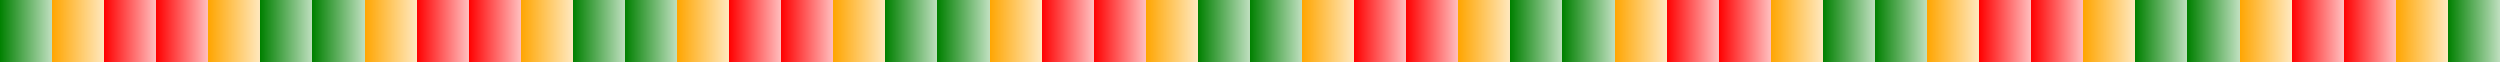
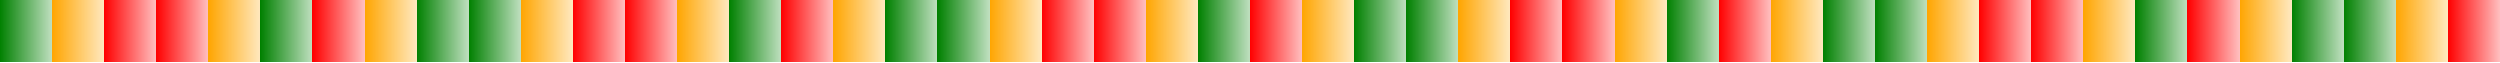
<svg xmlns="http://www.w3.org/2000/svg" width="600pt" height="15pt" viewBox="0 0 600 15" version="1.1" shape-rendering="crispEdges">
  <defs>
    <linearGradient id="linear0" gradientUnits="userSpaceOnUse" x1="0" y1="0" x2="12.5" y2="0">
      <stop offset="0" style="stop-color:rgb(0%,50.196%,0%);stop-opacity:1;" />
      <stop offset="1" style="stop-color:rgb(0%,50.196%,0%);stop-opacity:0.25;" />
    </linearGradient>
    <linearGradient id="linear1" gradientUnits="userSpaceOnUse" x1="12.5" y1="0" x2="25" y2="0">
      <stop offset="0" style="stop-color:rgb(100%,64.706%,0%);stop-opacity:1;" />
      <stop offset="1" style="stop-color:rgb(100%,64.706%,0%);stop-opacity:0.25;" />
    </linearGradient>
    <linearGradient id="linear2" gradientUnits="userSpaceOnUse" x1="25" y1="0" x2="37.5" y2="0">
      <stop offset="0" style="stop-color:rgb(100%,0%,0%);stop-opacity:1;" />
      <stop offset="1" style="stop-color:rgb(100%,0%,0%);stop-opacity:0.25;" />
    </linearGradient>
    <linearGradient id="linear3" gradientUnits="userSpaceOnUse" x1="37.5" y1="0" x2="50" y2="0">
      <stop offset="0" style="stop-color:rgb(100%,0%,0%);stop-opacity:1;" />
      <stop offset="1" style="stop-color:rgb(100%,0%,0%);stop-opacity:0.25;" />
    </linearGradient>
    <linearGradient id="linear4" gradientUnits="userSpaceOnUse" x1="50" y1="0" x2="62.5" y2="0">
      <stop offset="0" style="stop-color:rgb(100%,64.706%,0%);stop-opacity:1;" />
      <stop offset="1" style="stop-color:rgb(100%,64.706%,0%);stop-opacity:0.25;" />
    </linearGradient>
    <linearGradient id="linear5" gradientUnits="userSpaceOnUse" x1="62.5" y1="0" x2="75" y2="0">
      <stop offset="0" style="stop-color:rgb(0%,50.196%,0%);stop-opacity:1;" />
      <stop offset="1" style="stop-color:rgb(0%,50.196%,0%);stop-opacity:0.25;" />
    </linearGradient>
    <linearGradient id="linear6" gradientUnits="userSpaceOnUse" x1="75" y1="0" x2="87.5" y2="0">
-       <stop offset="0" style="stop-color:rgb(0%,50.196%,0%);stop-opacity:1;" />
-       <stop offset="1" style="stop-color:rgb(0%,50.196%,0%);stop-opacity:0.25;" />
+       <stop offset="0" style="stop-color:rgb(100%,0%,0%);stop-opacity:1;" />
+       <stop offset="1" style="stop-color:rgb(100%,0%,0%);stop-opacity:0.25;" />
    </linearGradient>
    <linearGradient id="linear7" gradientUnits="userSpaceOnUse" x1="87.5" y1="0" x2="100" y2="0">
      <stop offset="0" style="stop-color:rgb(100%,64.706%,0%);stop-opacity:1;" />
      <stop offset="1" style="stop-color:rgb(100%,64.706%,0%);stop-opacity:0.25;" />
    </linearGradient>
    <linearGradient id="linear8" gradientUnits="userSpaceOnUse" x1="100" y1="0" x2="112.5" y2="0">
-       <stop offset="0" style="stop-color:rgb(100%,0%,0%);stop-opacity:1;" />
-       <stop offset="1" style="stop-color:rgb(100%,0%,0%);stop-opacity:0.25;" />
+       <stop offset="0" style="stop-color:rgb(0%,50.196%,0%);stop-opacity:1;" />
+       <stop offset="1" style="stop-color:rgb(0%,50.196%,0%);stop-opacity:0.25;" />
    </linearGradient>
    <linearGradient id="linear9" gradientUnits="userSpaceOnUse" x1="112.5" y1="0" x2="125" y2="0">
-       <stop offset="0" style="stop-color:rgb(100%,0%,0%);stop-opacity:1;" />
-       <stop offset="1" style="stop-color:rgb(100%,0%,0%);stop-opacity:0.25;" />
+       <stop offset="0" style="stop-color:rgb(0%,50.196%,0%);stop-opacity:1;" />
+       <stop offset="1" style="stop-color:rgb(0%,50.196%,0%);stop-opacity:0.25;" />
    </linearGradient>
    <linearGradient id="linear10" gradientUnits="userSpaceOnUse" x1="125" y1="0" x2="137.5" y2="0">
      <stop offset="0" style="stop-color:rgb(100%,64.706%,0%);stop-opacity:1;" />
      <stop offset="1" style="stop-color:rgb(100%,64.706%,0%);stop-opacity:0.25;" />
    </linearGradient>
    <linearGradient id="linear11" gradientUnits="userSpaceOnUse" x1="137.5" y1="0" x2="150" y2="0">
-       <stop offset="0" style="stop-color:rgb(0%,50.196%,0%);stop-opacity:1;" />
-       <stop offset="1" style="stop-color:rgb(0%,50.196%,0%);stop-opacity:0.25;" />
+       <stop offset="0" style="stop-color:rgb(100%,0%,0%);stop-opacity:1;" />
+       <stop offset="1" style="stop-color:rgb(100%,0%,0%);stop-opacity:0.25;" />
    </linearGradient>
    <linearGradient id="linear12" gradientUnits="userSpaceOnUse" x1="150" y1="0" x2="162.5" y2="0">
-       <stop offset="0" style="stop-color:rgb(0%,50.196%,0%);stop-opacity:1;" />
-       <stop offset="1" style="stop-color:rgb(0%,50.196%,0%);stop-opacity:0.25;" />
+       <stop offset="0" style="stop-color:rgb(100%,0%,0%);stop-opacity:1;" />
+       <stop offset="1" style="stop-color:rgb(100%,0%,0%);stop-opacity:0.25;" />
    </linearGradient>
    <linearGradient id="linear13" gradientUnits="userSpaceOnUse" x1="162.5" y1="0" x2="175" y2="0">
      <stop offset="0" style="stop-color:rgb(100%,64.706%,0%);stop-opacity:1;" />
      <stop offset="1" style="stop-color:rgb(100%,64.706%,0%);stop-opacity:0.25;" />
    </linearGradient>
    <linearGradient id="linear14" gradientUnits="userSpaceOnUse" x1="175" y1="0" x2="187.5" y2="0">
-       <stop offset="0" style="stop-color:rgb(100%,0%,0%);stop-opacity:1;" />
-       <stop offset="1" style="stop-color:rgb(100%,0%,0%);stop-opacity:0.25;" />
+       <stop offset="0" style="stop-color:rgb(0%,50.196%,0%);stop-opacity:1;" />
+       <stop offset="1" style="stop-color:rgb(0%,50.196%,0%);stop-opacity:0.25;" />
    </linearGradient>
    <linearGradient id="linear15" gradientUnits="userSpaceOnUse" x1="187.5" y1="0" x2="200" y2="0">
      <stop offset="0" style="stop-color:rgb(100%,0%,0%);stop-opacity:1;" />
      <stop offset="1" style="stop-color:rgb(100%,0%,0%);stop-opacity:0.25;" />
    </linearGradient>
    <linearGradient id="linear16" gradientUnits="userSpaceOnUse" x1="200" y1="0" x2="212.5" y2="0">
      <stop offset="0" style="stop-color:rgb(100%,64.706%,0%);stop-opacity:1;" />
      <stop offset="1" style="stop-color:rgb(100%,64.706%,0%);stop-opacity:0.25;" />
    </linearGradient>
    <linearGradient id="linear17" gradientUnits="userSpaceOnUse" x1="212.5" y1="0" x2="225" y2="0">
      <stop offset="0" style="stop-color:rgb(0%,50.196%,0%);stop-opacity:1;" />
      <stop offset="1" style="stop-color:rgb(0%,50.196%,0%);stop-opacity:0.25;" />
    </linearGradient>
    <linearGradient id="linear18" gradientUnits="userSpaceOnUse" x1="225" y1="0" x2="237.5" y2="0">
      <stop offset="0" style="stop-color:rgb(0%,50.196%,0%);stop-opacity:1;" />
      <stop offset="1" style="stop-color:rgb(0%,50.196%,0%);stop-opacity:0.25;" />
    </linearGradient>
    <linearGradient id="linear19" gradientUnits="userSpaceOnUse" x1="237.5" y1="0" x2="250" y2="0">
      <stop offset="0" style="stop-color:rgb(100%,64.706%,0%);stop-opacity:1;" />
      <stop offset="1" style="stop-color:rgb(100%,64.706%,0%);stop-opacity:0.25;" />
    </linearGradient>
    <linearGradient id="linear20" gradientUnits="userSpaceOnUse" x1="250" y1="0" x2="262.5" y2="0">
      <stop offset="0" style="stop-color:rgb(100%,0%,0%);stop-opacity:1;" />
      <stop offset="1" style="stop-color:rgb(100%,0%,0%);stop-opacity:0.25;" />
    </linearGradient>
    <linearGradient id="linear21" gradientUnits="userSpaceOnUse" x1="262.5" y1="0" x2="275" y2="0">
      <stop offset="0" style="stop-color:rgb(100%,0%,0%);stop-opacity:1;" />
      <stop offset="1" style="stop-color:rgb(100%,0%,0%);stop-opacity:0.25;" />
    </linearGradient>
    <linearGradient id="linear22" gradientUnits="userSpaceOnUse" x1="275" y1="0" x2="287.5" y2="0">
      <stop offset="0" style="stop-color:rgb(100%,64.706%,0%);stop-opacity:1;" />
      <stop offset="1" style="stop-color:rgb(100%,64.706%,0%);stop-opacity:0.25;" />
    </linearGradient>
    <linearGradient id="linear23" gradientUnits="userSpaceOnUse" x1="287.5" y1="0" x2="300" y2="0">
      <stop offset="0" style="stop-color:rgb(0%,50.196%,0%);stop-opacity:1;" />
      <stop offset="1" style="stop-color:rgb(0%,50.196%,0%);stop-opacity:0.25;" />
    </linearGradient>
    <linearGradient id="linear24" gradientUnits="userSpaceOnUse" x1="300" y1="0" x2="312.5" y2="0">
-       <stop offset="0" style="stop-color:rgb(0%,50.196%,0%);stop-opacity:1;" />
-       <stop offset="1" style="stop-color:rgb(0%,50.196%,0%);stop-opacity:0.25;" />
+       <stop offset="0" style="stop-color:rgb(100%,0%,0%);stop-opacity:1;" />
+       <stop offset="1" style="stop-color:rgb(100%,0%,0%);stop-opacity:0.25;" />
    </linearGradient>
    <linearGradient id="linear25" gradientUnits="userSpaceOnUse" x1="312.5" y1="0" x2="325" y2="0">
      <stop offset="0" style="stop-color:rgb(100%,64.706%,0%);stop-opacity:1;" />
      <stop offset="1" style="stop-color:rgb(100%,64.706%,0%);stop-opacity:0.25;" />
    </linearGradient>
    <linearGradient id="linear26" gradientUnits="userSpaceOnUse" x1="325" y1="0" x2="337.5" y2="0">
-       <stop offset="0" style="stop-color:rgb(100%,0%,0%);stop-opacity:1;" />
-       <stop offset="1" style="stop-color:rgb(100%,0%,0%);stop-opacity:0.25;" />
+       <stop offset="0" style="stop-color:rgb(0%,50.196%,0%);stop-opacity:1;" />
+       <stop offset="1" style="stop-color:rgb(0%,50.196%,0%);stop-opacity:0.25;" />
    </linearGradient>
    <linearGradient id="linear27" gradientUnits="userSpaceOnUse" x1="337.5" y1="0" x2="350" y2="0">
-       <stop offset="0" style="stop-color:rgb(100%,0%,0%);stop-opacity:1;" />
-       <stop offset="1" style="stop-color:rgb(100%,0%,0%);stop-opacity:0.25;" />
+       <stop offset="0" style="stop-color:rgb(0%,50.196%,0%);stop-opacity:1;" />
+       <stop offset="1" style="stop-color:rgb(0%,50.196%,0%);stop-opacity:0.25;" />
    </linearGradient>
    <linearGradient id="linear28" gradientUnits="userSpaceOnUse" x1="350" y1="0" x2="362.5" y2="0">
      <stop offset="0" style="stop-color:rgb(100%,64.706%,0%);stop-opacity:1;" />
      <stop offset="1" style="stop-color:rgb(100%,64.706%,0%);stop-opacity:0.25;" />
    </linearGradient>
    <linearGradient id="linear29" gradientUnits="userSpaceOnUse" x1="362.5" y1="0" x2="375" y2="0">
-       <stop offset="0" style="stop-color:rgb(0%,50.196%,0%);stop-opacity:1;" />
-       <stop offset="1" style="stop-color:rgb(0%,50.196%,0%);stop-opacity:0.25;" />
+       <stop offset="0" style="stop-color:rgb(100%,0%,0%);stop-opacity:1;" />
+       <stop offset="1" style="stop-color:rgb(100%,0%,0%);stop-opacity:0.25;" />
    </linearGradient>
    <linearGradient id="linear30" gradientUnits="userSpaceOnUse" x1="375" y1="0" x2="387.5" y2="0">
-       <stop offset="0" style="stop-color:rgb(0%,50.196%,0%);stop-opacity:1;" />
-       <stop offset="1" style="stop-color:rgb(0%,50.196%,0%);stop-opacity:0.25;" />
+       <stop offset="0" style="stop-color:rgb(100%,0%,0%);stop-opacity:1;" />
+       <stop offset="1" style="stop-color:rgb(100%,0%,0%);stop-opacity:0.25;" />
    </linearGradient>
    <linearGradient id="linear31" gradientUnits="userSpaceOnUse" x1="387.5" y1="0" x2="400" y2="0">
      <stop offset="0" style="stop-color:rgb(100%,64.706%,0%);stop-opacity:1;" />
      <stop offset="1" style="stop-color:rgb(100%,64.706%,0%);stop-opacity:0.25;" />
    </linearGradient>
    <linearGradient id="linear32" gradientUnits="userSpaceOnUse" x1="400" y1="0" x2="412.5" y2="0">
-       <stop offset="0" style="stop-color:rgb(100%,0%,0%);stop-opacity:1;" />
-       <stop offset="1" style="stop-color:rgb(100%,0%,0%);stop-opacity:0.25;" />
+       <stop offset="0" style="stop-color:rgb(0%,50.196%,0%);stop-opacity:1;" />
+       <stop offset="1" style="stop-color:rgb(0%,50.196%,0%);stop-opacity:0.25;" />
    </linearGradient>
    <linearGradient id="linear33" gradientUnits="userSpaceOnUse" x1="412.5" y1="0" x2="425" y2="0">
      <stop offset="0" style="stop-color:rgb(100%,0%,0%);stop-opacity:1;" />
      <stop offset="1" style="stop-color:rgb(100%,0%,0%);stop-opacity:0.25;" />
    </linearGradient>
    <linearGradient id="linear34" gradientUnits="userSpaceOnUse" x1="425" y1="0" x2="437.5" y2="0">
      <stop offset="0" style="stop-color:rgb(100%,64.706%,0%);stop-opacity:1;" />
      <stop offset="1" style="stop-color:rgb(100%,64.706%,0%);stop-opacity:0.25;" />
    </linearGradient>
    <linearGradient id="linear35" gradientUnits="userSpaceOnUse" x1="437.5" y1="0" x2="450" y2="0">
      <stop offset="0" style="stop-color:rgb(0%,50.196%,0%);stop-opacity:1;" />
      <stop offset="1" style="stop-color:rgb(0%,50.196%,0%);stop-opacity:0.25;" />
    </linearGradient>
    <linearGradient id="linear36" gradientUnits="userSpaceOnUse" x1="450" y1="0" x2="462.5" y2="0">
      <stop offset="0" style="stop-color:rgb(0%,50.196%,0%);stop-opacity:1;" />
      <stop offset="1" style="stop-color:rgb(0%,50.196%,0%);stop-opacity:0.25;" />
    </linearGradient>
    <linearGradient id="linear37" gradientUnits="userSpaceOnUse" x1="462.5" y1="0" x2="475" y2="0">
      <stop offset="0" style="stop-color:rgb(100%,64.706%,0%);stop-opacity:1;" />
      <stop offset="1" style="stop-color:rgb(100%,64.706%,0%);stop-opacity:0.25;" />
    </linearGradient>
    <linearGradient id="linear38" gradientUnits="userSpaceOnUse" x1="475" y1="0" x2="487.5" y2="0">
      <stop offset="0" style="stop-color:rgb(100%,0%,0%);stop-opacity:1;" />
      <stop offset="1" style="stop-color:rgb(100%,0%,0%);stop-opacity:0.25;" />
    </linearGradient>
    <linearGradient id="linear39" gradientUnits="userSpaceOnUse" x1="487.5" y1="0" x2="500" y2="0">
      <stop offset="0" style="stop-color:rgb(100%,0%,0%);stop-opacity:1;" />
      <stop offset="1" style="stop-color:rgb(100%,0%,0%);stop-opacity:0.25;" />
    </linearGradient>
    <linearGradient id="linear40" gradientUnits="userSpaceOnUse" x1="500" y1="0" x2="512.5" y2="0">
      <stop offset="0" style="stop-color:rgb(100%,64.706%,0%);stop-opacity:1;" />
      <stop offset="1" style="stop-color:rgb(100%,64.706%,0%);stop-opacity:0.25;" />
    </linearGradient>
    <linearGradient id="linear41" gradientUnits="userSpaceOnUse" x1="512.5" y1="0" x2="525" y2="0">
      <stop offset="0" style="stop-color:rgb(0%,50.196%,0%);stop-opacity:1;" />
      <stop offset="1" style="stop-color:rgb(0%,50.196%,0%);stop-opacity:0.25;" />
    </linearGradient>
    <linearGradient id="linear42" gradientUnits="userSpaceOnUse" x1="525" y1="0" x2="537.5" y2="0">
-       <stop offset="0" style="stop-color:rgb(0%,50.196%,0%);stop-opacity:1;" />
-       <stop offset="1" style="stop-color:rgb(0%,50.196%,0%);stop-opacity:0.25;" />
+       <stop offset="0" style="stop-color:rgb(100%,0%,0%);stop-opacity:1;" />
+       <stop offset="1" style="stop-color:rgb(100%,0%,0%);stop-opacity:0.25;" />
    </linearGradient>
    <linearGradient id="linear43" gradientUnits="userSpaceOnUse" x1="537.5" y1="0" x2="550" y2="0">
      <stop offset="0" style="stop-color:rgb(100%,64.706%,0%);stop-opacity:1;" />
      <stop offset="1" style="stop-color:rgb(100%,64.706%,0%);stop-opacity:0.25;" />
    </linearGradient>
    <linearGradient id="linear44" gradientUnits="userSpaceOnUse" x1="550" y1="0" x2="562.5" y2="0">
-       <stop offset="0" style="stop-color:rgb(100%,0%,0%);stop-opacity:1;" />
-       <stop offset="1" style="stop-color:rgb(100%,0%,0%);stop-opacity:0.25;" />
+       <stop offset="0" style="stop-color:rgb(0%,50.196%,0%);stop-opacity:1;" />
+       <stop offset="1" style="stop-color:rgb(0%,50.196%,0%);stop-opacity:0.25;" />
    </linearGradient>
    <linearGradient id="linear45" gradientUnits="userSpaceOnUse" x1="562.5" y1="0" x2="575" y2="0">
-       <stop offset="0" style="stop-color:rgb(100%,0%,0%);stop-opacity:1;" />
-       <stop offset="1" style="stop-color:rgb(100%,0%,0%);stop-opacity:0.25;" />
+       <stop offset="0" style="stop-color:rgb(0%,50.196%,0%);stop-opacity:1;" />
+       <stop offset="1" style="stop-color:rgb(0%,50.196%,0%);stop-opacity:0.25;" />
    </linearGradient>
    <linearGradient id="linear46" gradientUnits="userSpaceOnUse" x1="575" y1="0" x2="587.5" y2="0">
      <stop offset="0" style="stop-color:rgb(100%,64.706%,0%);stop-opacity:1;" />
      <stop offset="1" style="stop-color:rgb(100%,64.706%,0%);stop-opacity:0.25;" />
    </linearGradient>
    <linearGradient id="linear47" gradientUnits="userSpaceOnUse" x1="587.5" y1="0" x2="600" y2="0">
-       <stop offset="0" style="stop-color:rgb(0%,50.196%,0%);stop-opacity:1;" />
-       <stop offset="1" style="stop-color:rgb(0%,50.196%,0%);stop-opacity:0.25;" />
+       <stop offset="0" style="stop-color:rgb(100%,0%,0%);stop-opacity:1;" />
+       <stop offset="1" style="stop-color:rgb(100%,0%,0%);stop-opacity:0.25;" />
    </linearGradient>
  </defs>
-   <g id="surface221">
+   <g id="surface225">
    <path style=" stroke:none;fill-rule:nonzero;fill:url(#linear0);" d="M 0 0 L 12.5 0 L 12.5 15 L 0 15 Z M 0 0 " />
    <path style=" stroke:none;fill-rule:nonzero;fill:url(#linear1);" d="M 12.5 0 L 25 0 L 25 15 L 12.5 15 Z M 12.5 0 " />
    <path style=" stroke:none;fill-rule:nonzero;fill:url(#linear2);" d="M 25 0 L 37.5 0 L 37.5 15 L 25 15 Z M 25 0 " />
    <path style=" stroke:none;fill-rule:nonzero;fill:url(#linear3);" d="M 37.5 0 L 50 0 L 50 15 L 37.5 15 Z M 37.5 0 " />
    <path style=" stroke:none;fill-rule:nonzero;fill:url(#linear4);" d="M 50 0 L 62.5 0 L 62.5 15 L 50 15 Z M 50 0 " />
    <path style=" stroke:none;fill-rule:nonzero;fill:url(#linear5);" d="M 62.5 0 L 75 0 L 75 15 L 62.5 15 Z M 62.5 0 " />
    <path style=" stroke:none;fill-rule:nonzero;fill:url(#linear6);" d="M 75 0 L 87.5 0 L 87.5 15 L 75 15 Z M 75 0 " />
    <path style=" stroke:none;fill-rule:nonzero;fill:url(#linear7);" d="M 87.5 0 L 100 0 L 100 15 L 87.5 15 Z M 87.5 0 " />
    <path style=" stroke:none;fill-rule:nonzero;fill:url(#linear8);" d="M 100 0 L 112.5 0 L 112.5 15 L 100 15 Z M 100 0 " />
    <path style=" stroke:none;fill-rule:nonzero;fill:url(#linear9);" d="M 112.5 0 L 125 0 L 125 15 L 112.5 15 Z M 112.5 0 " />
    <path style=" stroke:none;fill-rule:nonzero;fill:url(#linear10);" d="M 125 0 L 137.5 0 L 137.5 15 L 125 15 Z M 125 0 " />
    <path style=" stroke:none;fill-rule:nonzero;fill:url(#linear11);" d="M 137.5 0 L 150 0 L 150 15 L 137.5 15 Z M 137.5 0 " />
    <path style=" stroke:none;fill-rule:nonzero;fill:url(#linear12);" d="M 150 0 L 162.5 0 L 162.5 15 L 150 15 Z M 150 0 " />
    <path style=" stroke:none;fill-rule:nonzero;fill:url(#linear13);" d="M 162.5 0 L 175 0 L 175 15 L 162.5 15 Z M 162.5 0 " />
    <path style=" stroke:none;fill-rule:nonzero;fill:url(#linear14);" d="M 175 0 L 187.5 0 L 187.5 15 L 175 15 Z M 175 0 " />
    <path style=" stroke:none;fill-rule:nonzero;fill:url(#linear15);" d="M 187.5 0 L 200 0 L 200 15 L 187.5 15 Z M 187.5 0 " />
    <path style=" stroke:none;fill-rule:nonzero;fill:url(#linear16);" d="M 200 0 L 212.5 0 L 212.5 15 L 200 15 Z M 200 0 " />
    <path style=" stroke:none;fill-rule:nonzero;fill:url(#linear17);" d="M 212.5 0 L 225 0 L 225 15 L 212.5 15 Z M 212.5 0 " />
    <path style=" stroke:none;fill-rule:nonzero;fill:url(#linear18);" d="M 225 0 L 237.5 0 L 237.5 15 L 225 15 Z M 225 0 " />
    <path style=" stroke:none;fill-rule:nonzero;fill:url(#linear19);" d="M 237.5 0 L 250 0 L 250 15 L 237.5 15 Z M 237.5 0 " />
    <path style=" stroke:none;fill-rule:nonzero;fill:url(#linear20);" d="M 250 0 L 262.5 0 L 262.5 15 L 250 15 Z M 250 0 " />
    <path style=" stroke:none;fill-rule:nonzero;fill:url(#linear21);" d="M 262.5 0 L 275 0 L 275 15 L 262.5 15 Z M 262.5 0 " />
    <path style=" stroke:none;fill-rule:nonzero;fill:url(#linear22);" d="M 275 0 L 287.5 0 L 287.5 15 L 275 15 Z M 275 0 " />
    <path style=" stroke:none;fill-rule:nonzero;fill:url(#linear23);" d="M 287.5 0 L 300 0 L 300 15 L 287.5 15 Z M 287.5 0 " />
    <path style=" stroke:none;fill-rule:nonzero;fill:url(#linear24);" d="M 300 0 L 312.5 0 L 312.5 15 L 300 15 Z M 300 0 " />
    <path style=" stroke:none;fill-rule:nonzero;fill:url(#linear25);" d="M 312.5 0 L 325 0 L 325 15 L 312.5 15 Z M 312.5 0 " />
    <path style=" stroke:none;fill-rule:nonzero;fill:url(#linear26);" d="M 325 0 L 337.5 0 L 337.5 15 L 325 15 Z M 325 0 " />
    <path style=" stroke:none;fill-rule:nonzero;fill:url(#linear27);" d="M 337.5 0 L 350 0 L 350 15 L 337.5 15 Z M 337.5 0 " />
    <path style=" stroke:none;fill-rule:nonzero;fill:url(#linear28);" d="M 350 0 L 362.5 0 L 362.5 15 L 350 15 Z M 350 0 " />
    <path style=" stroke:none;fill-rule:nonzero;fill:url(#linear29);" d="M 362.5 0 L 375 0 L 375 15 L 362.5 15 Z M 362.5 0 " />
    <path style=" stroke:none;fill-rule:nonzero;fill:url(#linear30);" d="M 375 0 L 387.5 0 L 387.5 15 L 375 15 Z M 375 0 " />
    <path style=" stroke:none;fill-rule:nonzero;fill:url(#linear31);" d="M 387.5 0 L 400 0 L 400 15 L 387.5 15 Z M 387.5 0 " />
    <path style=" stroke:none;fill-rule:nonzero;fill:url(#linear32);" d="M 400 0 L 412.5 0 L 412.5 15 L 400 15 Z M 400 0 " />
    <path style=" stroke:none;fill-rule:nonzero;fill:url(#linear33);" d="M 412.5 0 L 425 0 L 425 15 L 412.5 15 Z M 412.5 0 " />
    <path style=" stroke:none;fill-rule:nonzero;fill:url(#linear34);" d="M 425 0 L 437.5 0 L 437.5 15 L 425 15 Z M 425 0 " />
    <path style=" stroke:none;fill-rule:nonzero;fill:url(#linear35);" d="M 437.5 0 L 450 0 L 450 15 L 437.5 15 Z M 437.5 0 " />
    <path style=" stroke:none;fill-rule:nonzero;fill:url(#linear36);" d="M 450 0 L 462.5 0 L 462.5 15 L 450 15 Z M 450 0 " />
    <path style=" stroke:none;fill-rule:nonzero;fill:url(#linear37);" d="M 462.5 0 L 475 0 L 475 15 L 462.5 15 Z M 462.5 0 " />
    <path style=" stroke:none;fill-rule:nonzero;fill:url(#linear38);" d="M 475 0 L 487.5 0 L 487.5 15 L 475 15 Z M 475 0 " />
    <path style=" stroke:none;fill-rule:nonzero;fill:url(#linear39);" d="M 487.5 0 L 500 0 L 500 15 L 487.5 15 Z M 487.5 0 " />
    <path style=" stroke:none;fill-rule:nonzero;fill:url(#linear40);" d="M 500 0 L 512.5 0 L 512.5 15 L 500 15 Z M 500 0 " />
    <path style=" stroke:none;fill-rule:nonzero;fill:url(#linear41);" d="M 512.5 0 L 525 0 L 525 15 L 512.5 15 Z M 512.5 0 " />
    <path style=" stroke:none;fill-rule:nonzero;fill:url(#linear42);" d="M 525 0 L 537.5 0 L 537.5 15 L 525 15 Z M 525 0 " />
    <path style=" stroke:none;fill-rule:nonzero;fill:url(#linear43);" d="M 537.5 0 L 550 0 L 550 15 L 537.5 15 Z M 537.5 0 " />
    <path style=" stroke:none;fill-rule:nonzero;fill:url(#linear44);" d="M 550 0 L 562.5 0 L 562.5 15 L 550 15 Z M 550 0 " />
    <path style=" stroke:none;fill-rule:nonzero;fill:url(#linear45);" d="M 562.5 0 L 575 0 L 575 15 L 562.5 15 Z M 562.5 0 " />
    <path style=" stroke:none;fill-rule:nonzero;fill:url(#linear46);" d="M 575 0 L 587.5 0 L 587.5 15 L 575 15 Z M 575 0 " />
    <path style=" stroke:none;fill-rule:nonzero;fill:url(#linear47);" d="M 587.5 0 L 600 0 L 600 15 L 587.5 15 Z M 587.5 0 " />
  </g>
</svg>
